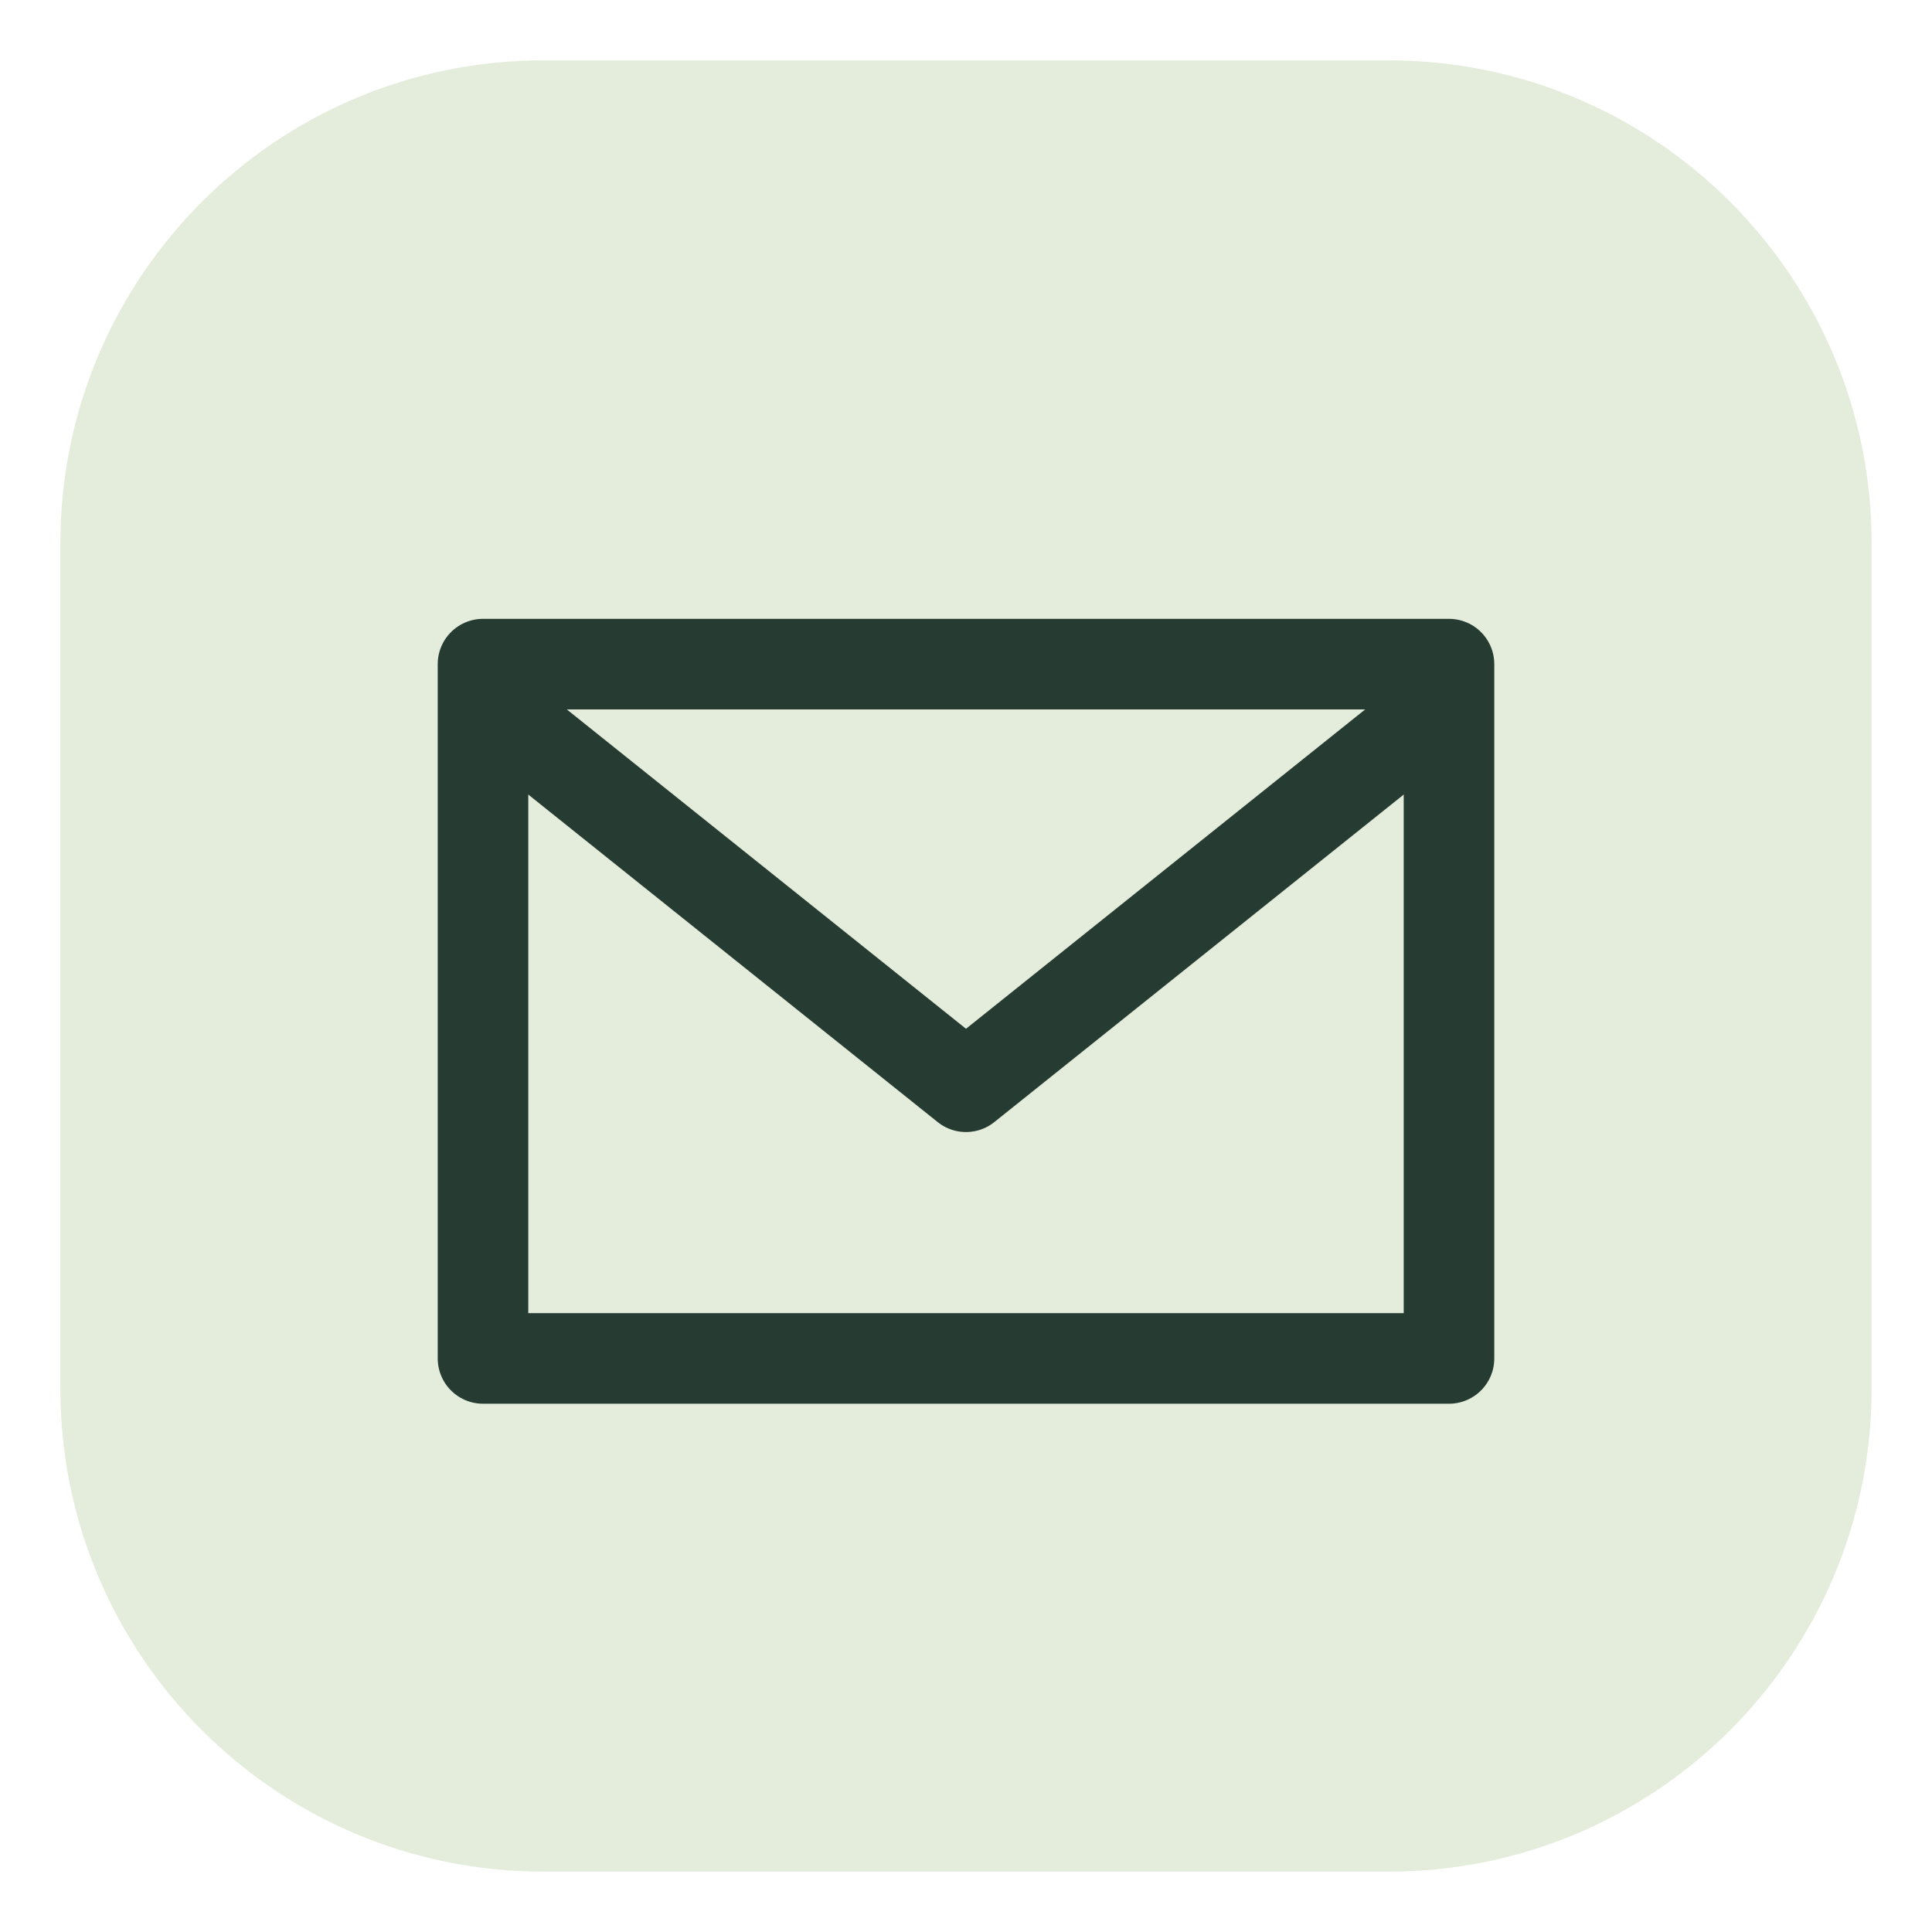
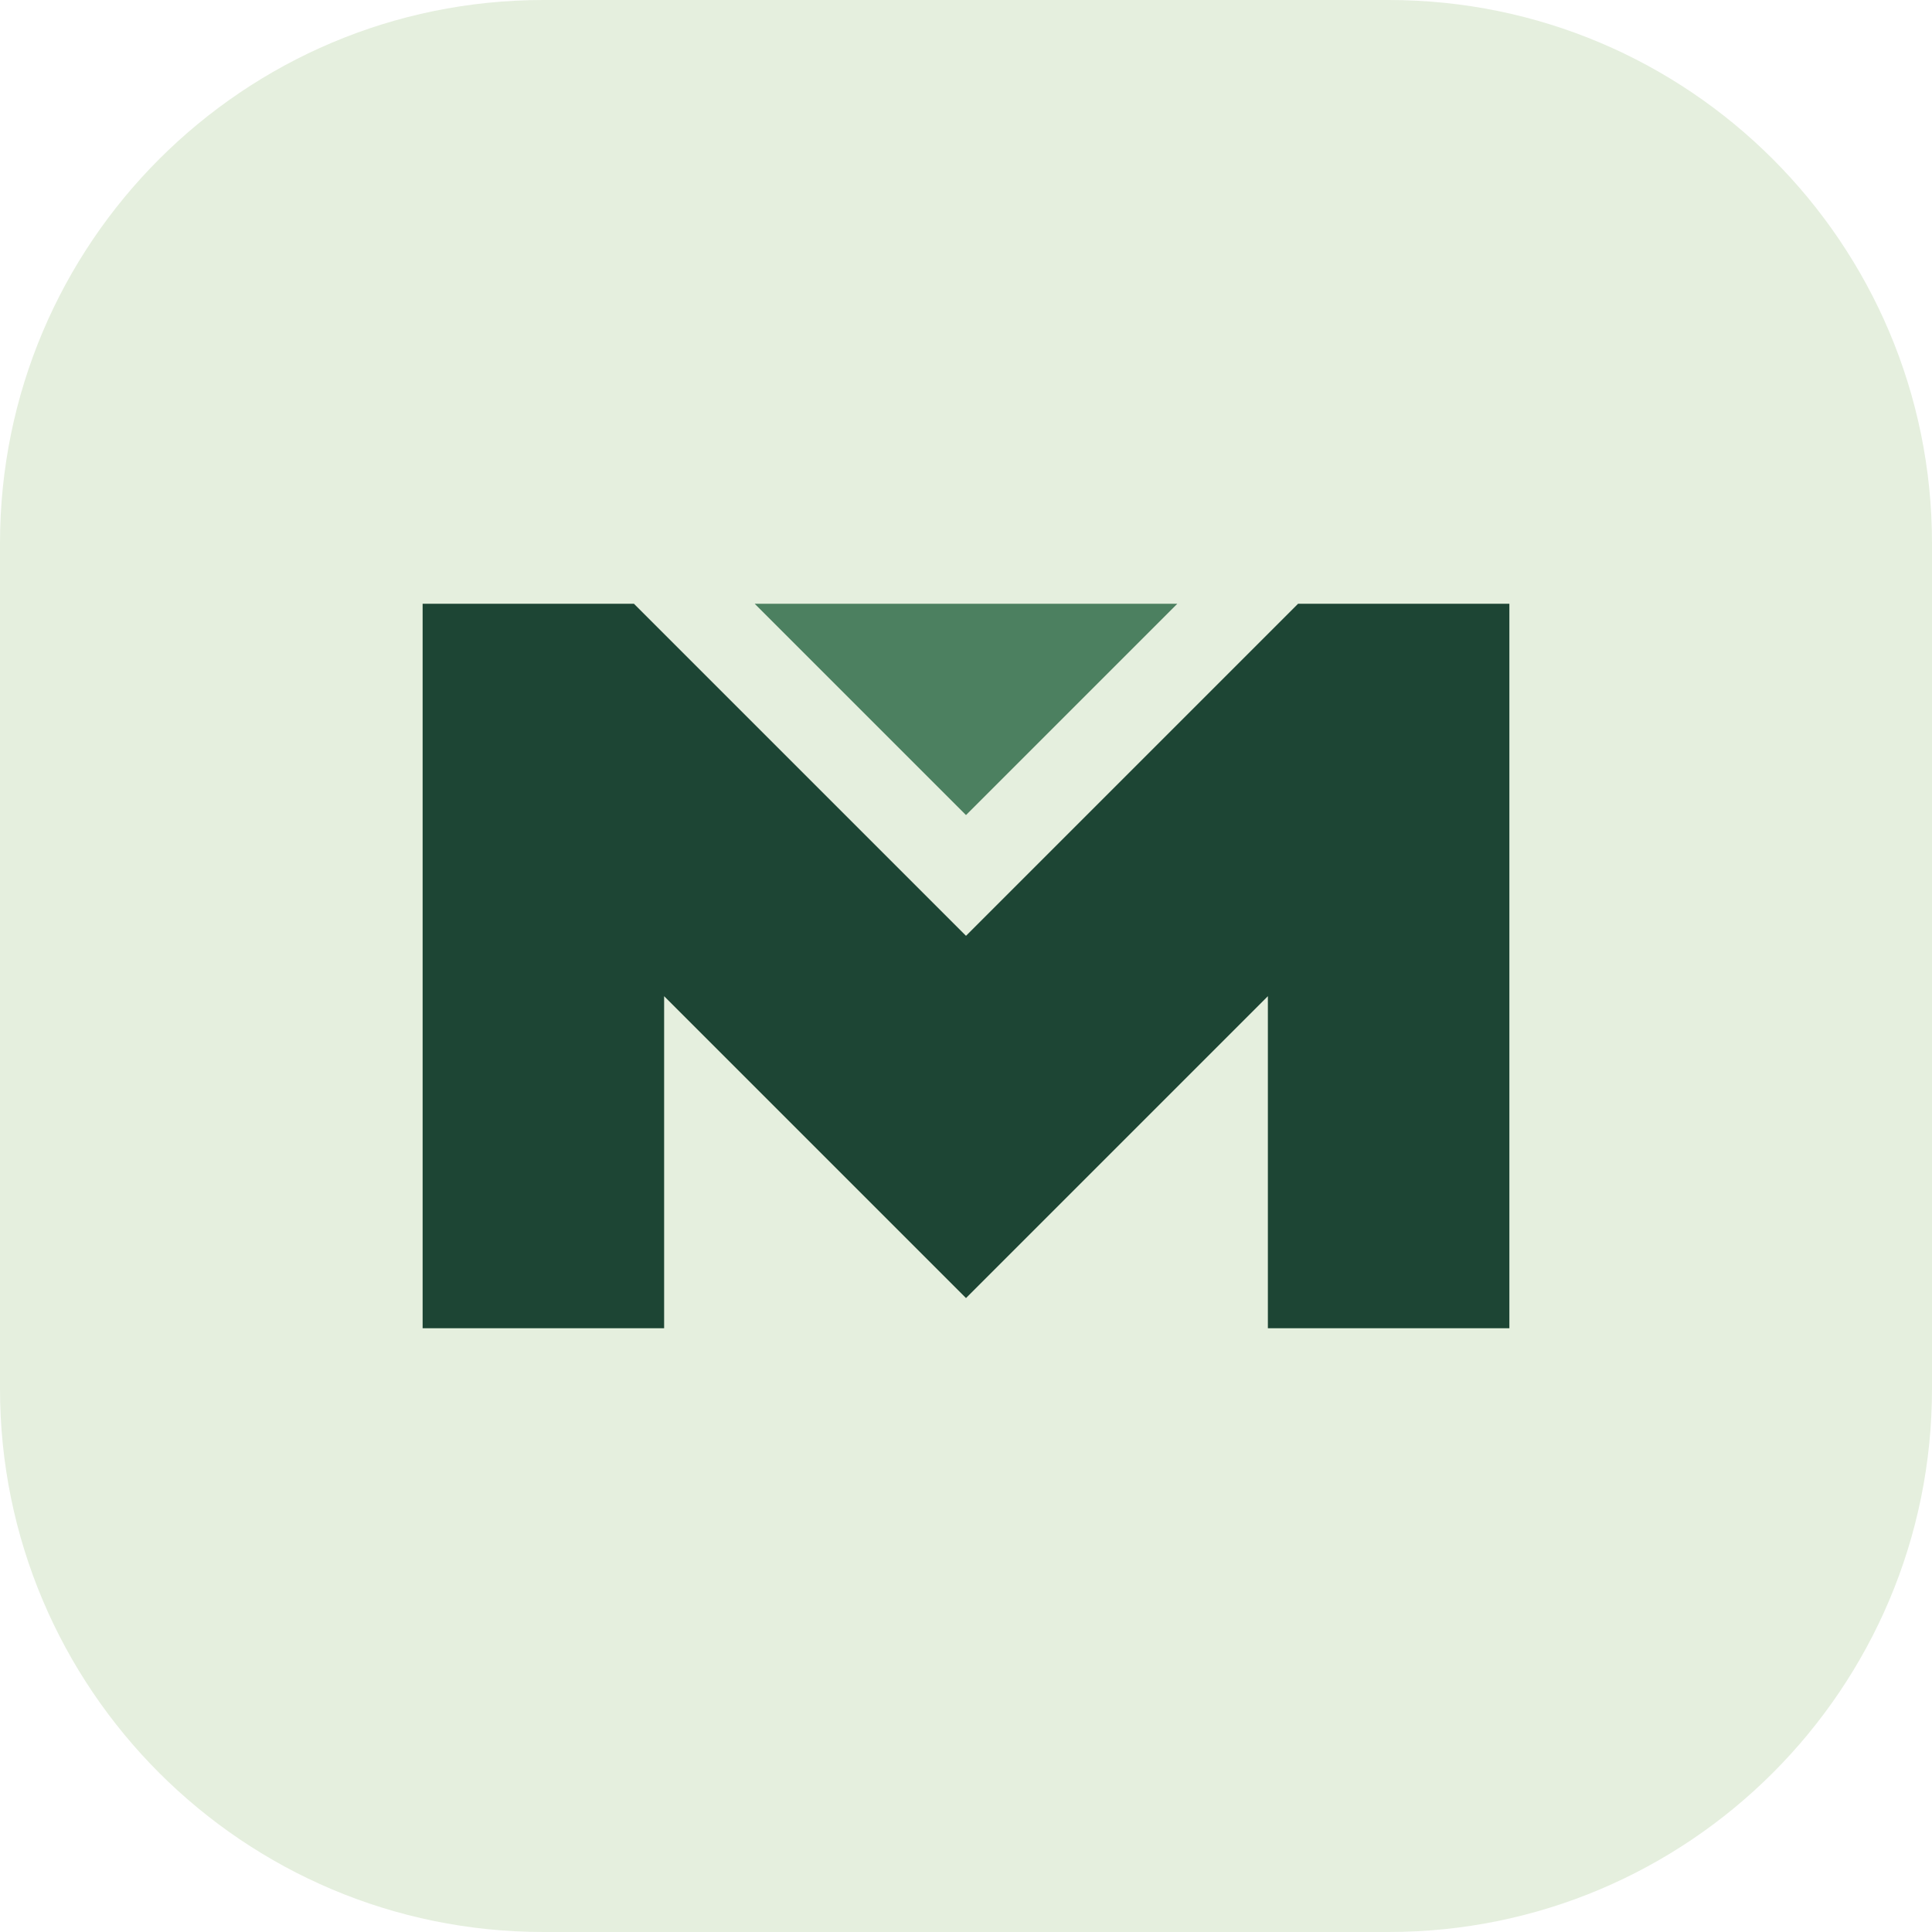
<svg xmlns="http://www.w3.org/2000/svg" viewBox="0 0 64 64">
-   <rect x="2" y="2" width="60" height="60" rx="16" fill="#e4eddc" />
-   <path d="M16 22h32v23H16z" fill="none" stroke="#263b32" stroke-width="3" stroke-linejoin="round" />
-   <path d="m17 24 15 12 15-12" fill="none" stroke="#263b32" stroke-width="3" stroke-linecap="round" stroke-linejoin="round" />
+   <rect width="64" height="64" rx="18" fill="#e5efde" />
+   <path d="M14 44V20h7l11 11 11-11h7v24h-8V33L32 43 22 33v11Z" fill="#1d4534" />
+   <path d="m25 20 7 7 7-7Z" fill="#4c8060" />
</svg>
